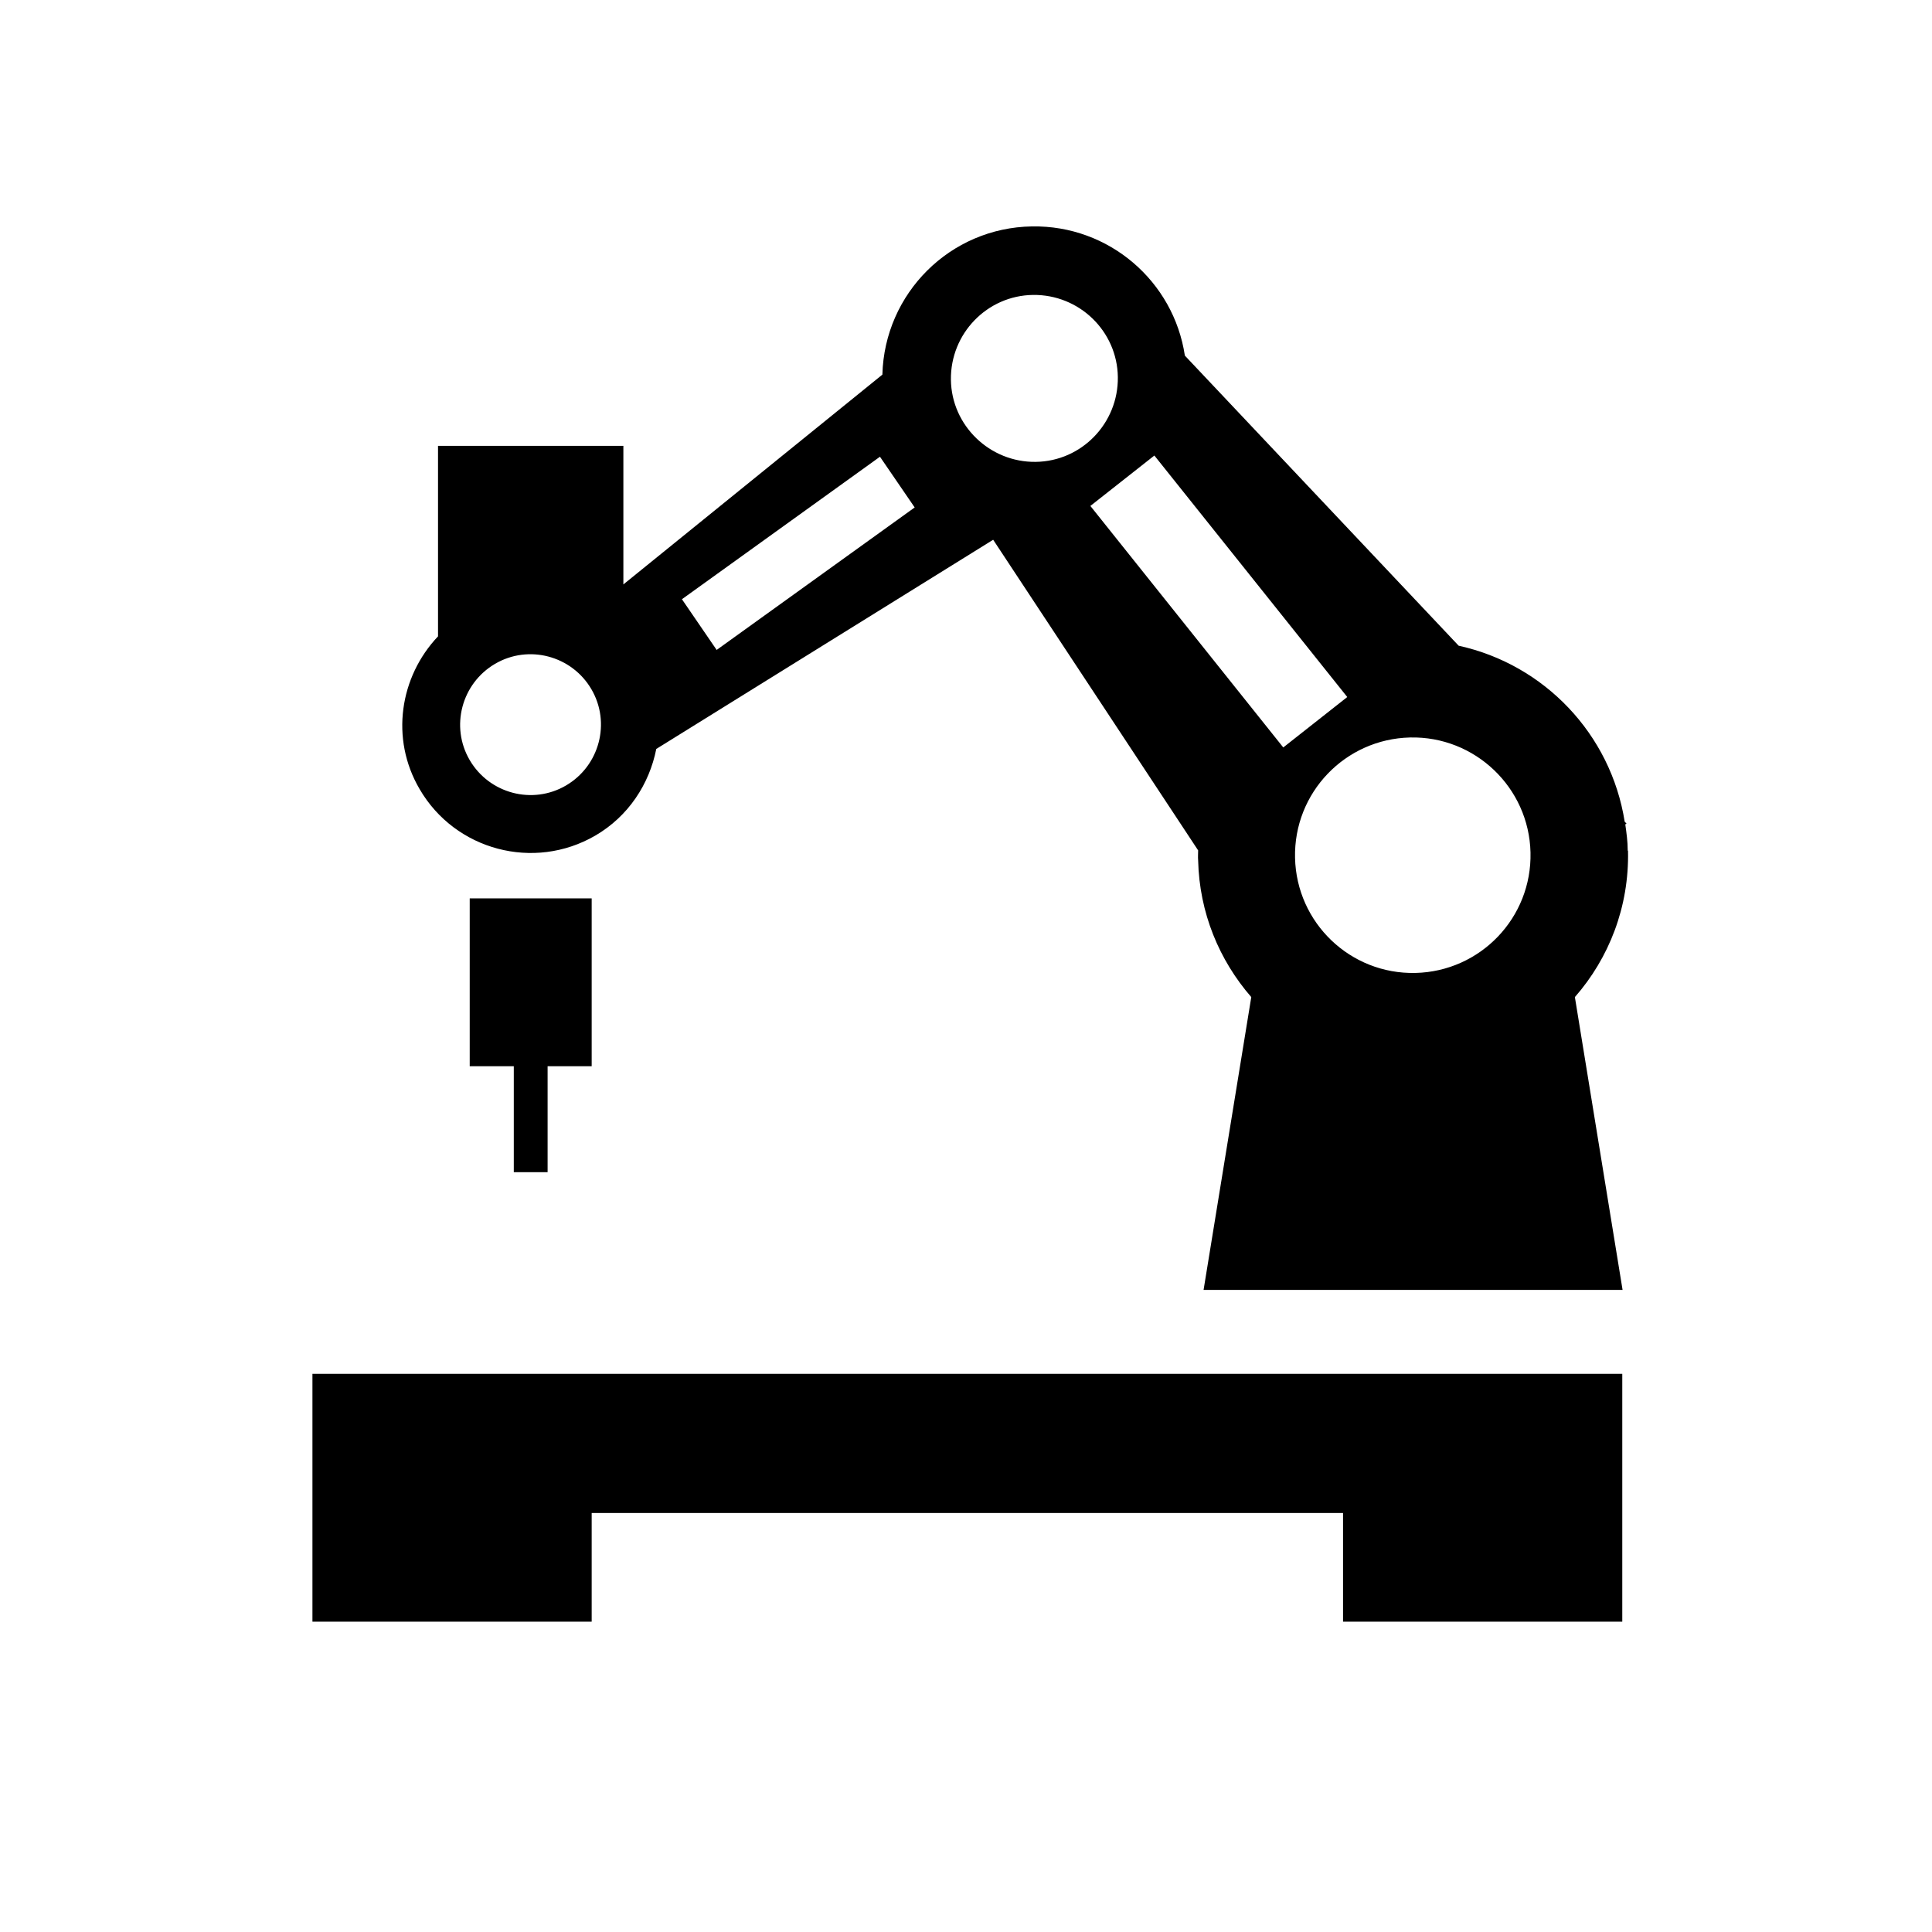
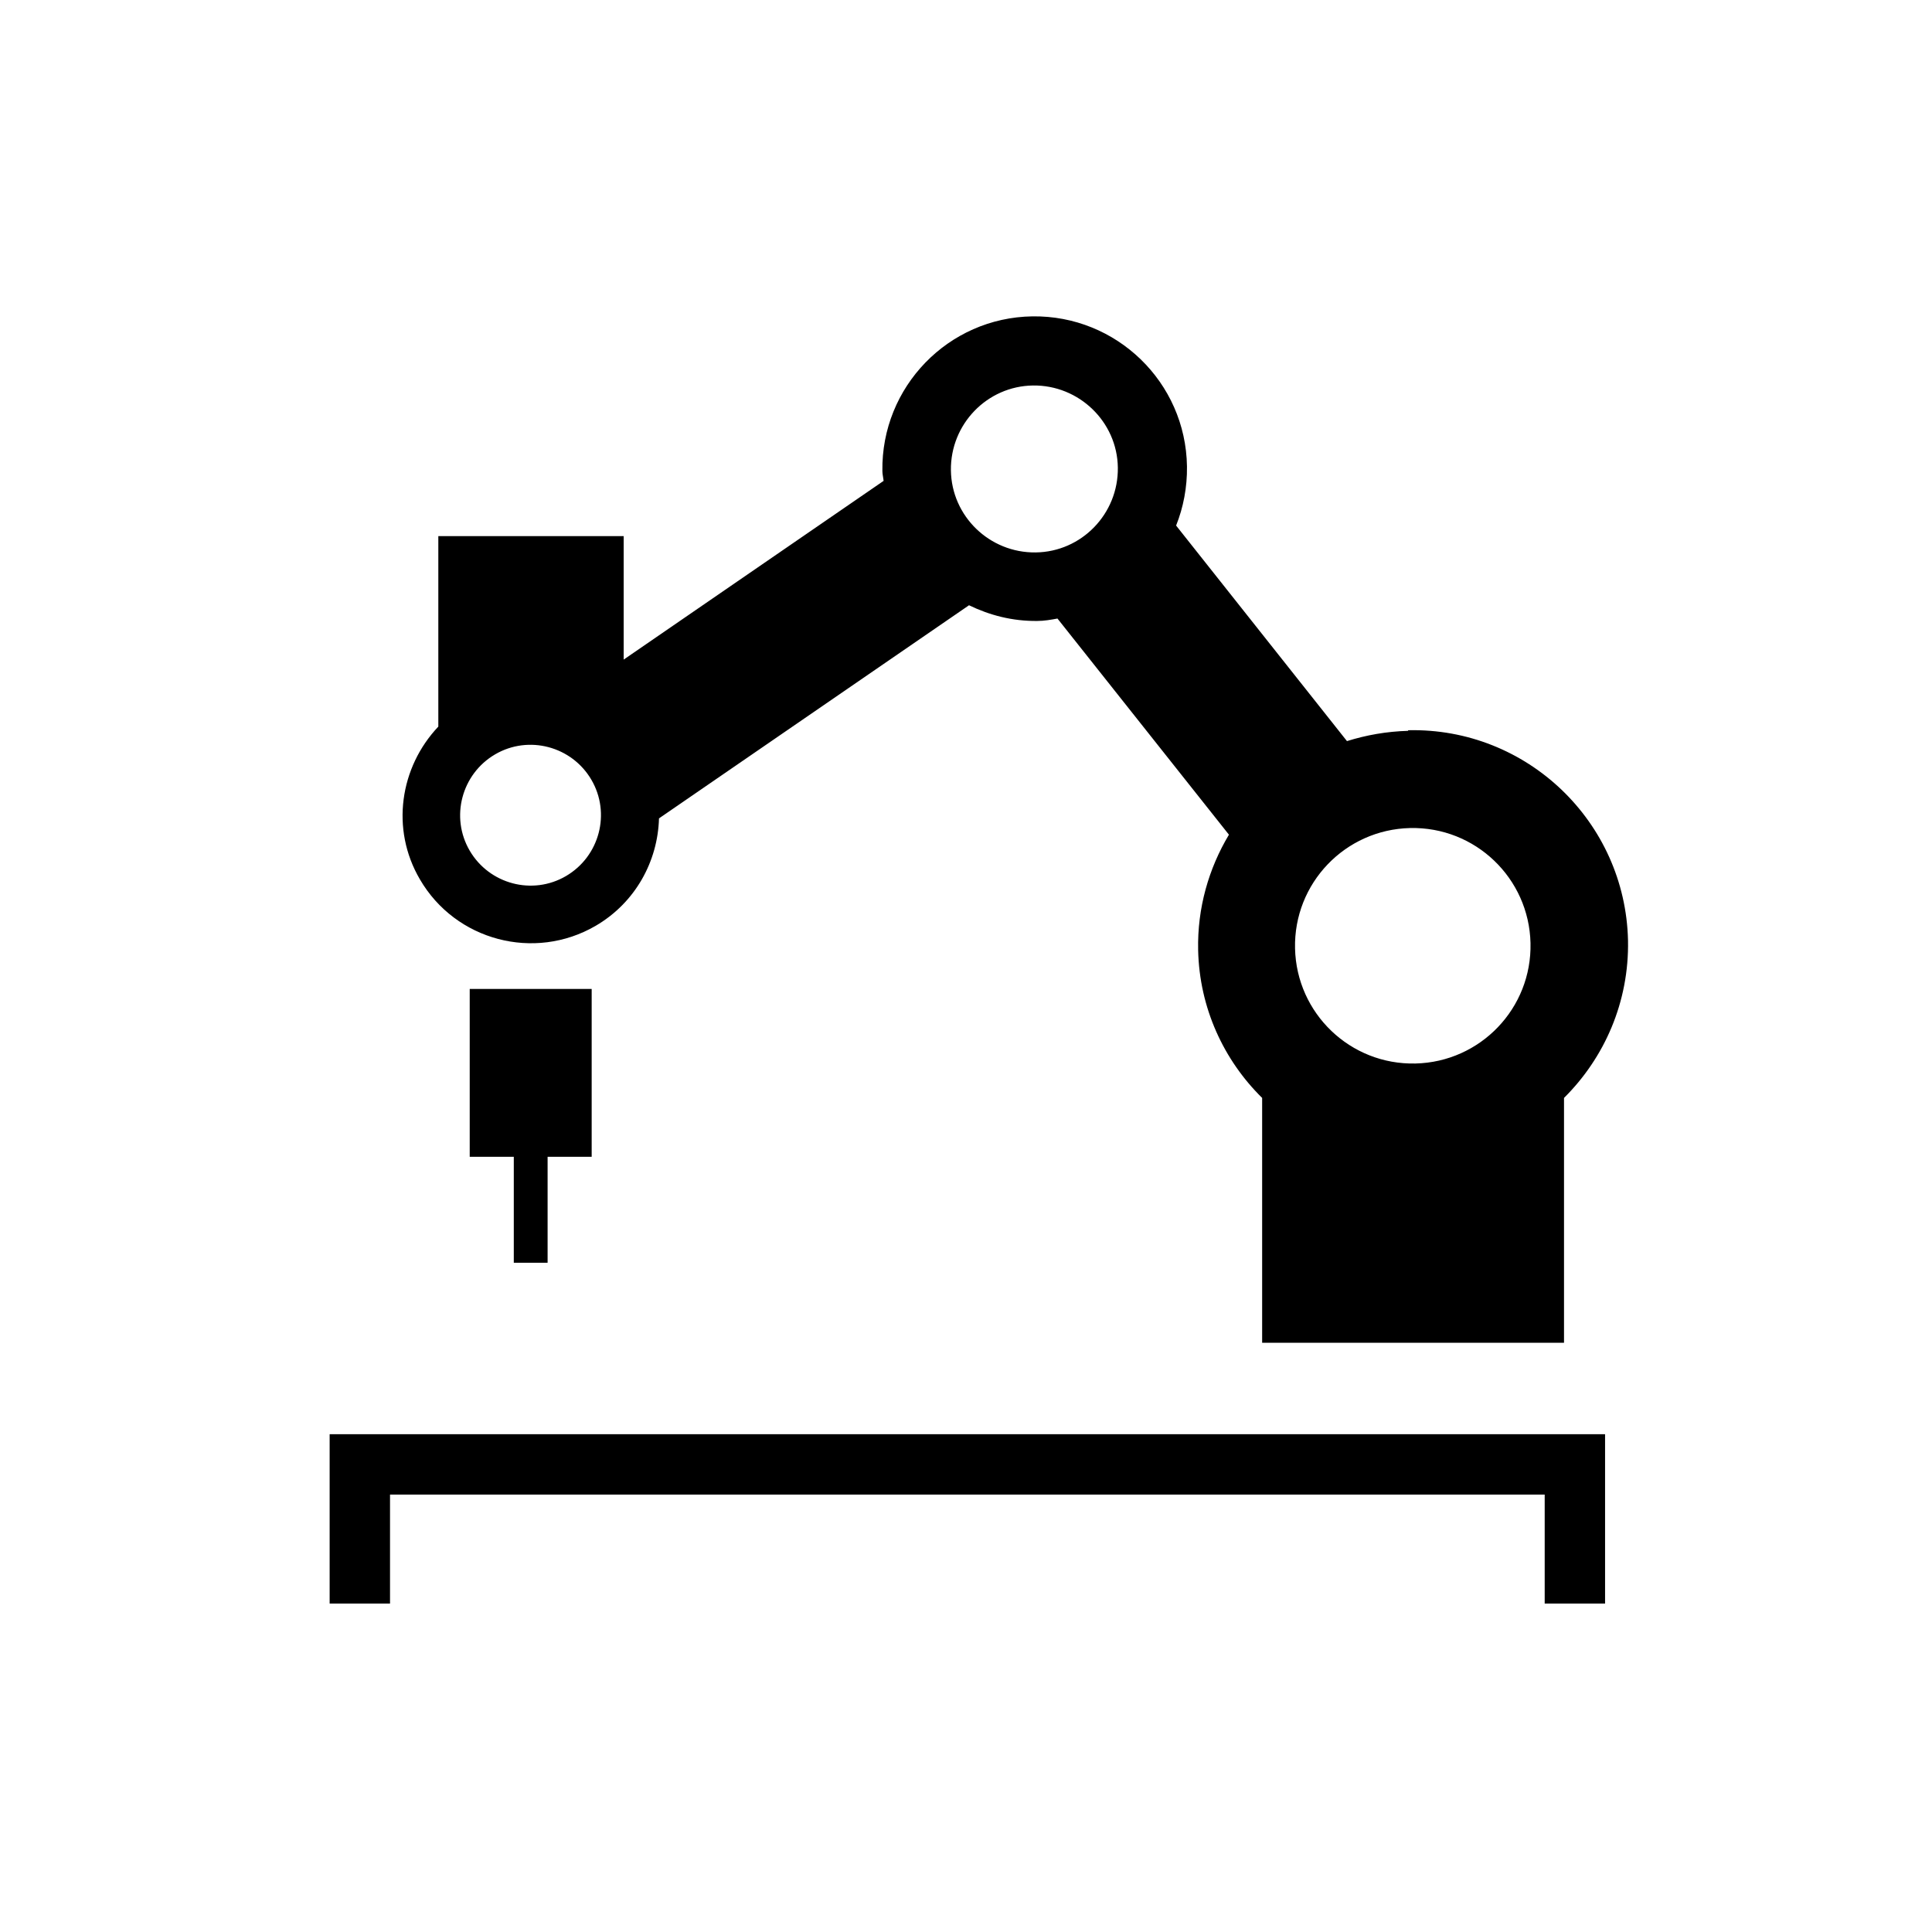
<svg xmlns="http://www.w3.org/2000/svg" aria-hidden="true" focusable="false" viewBox="0 0 64 64">
-   <polygon points="10.35 45.51 10.35 46.26 10.35 50.12 10.35 53.72 19.6 53.72 19.6 50.12 44.49 50.12 44.49 53.72 53.74 53.72 53.74 50.12 53.74 46.26 53.74 45.51 10.35 45.51" />
-   <polygon points="18.14 38.83 18.14 35.32 19.6 35.32 19.6 29.76 15.56 29.76 15.56 35.32 17.02 35.32 17.02 38.83 18.14 38.83" />
-   <path d="M53.92,28.17c0-.29-.04-.58-.08-.86l.04-.03-.06-.06c-.46-2.91-2.67-5.21-5.5-5.83l-9.07-9.61c-.37-2.46-2.51-4.32-5.06-4.28-2.72.04-4.89,2.22-4.96,4.91l-8.58,6.95v-4.59h-6.14v6.31c-1.27,1.34-1.59,3.39-.61,5.06,1.18,2.03,3.79,2.72,5.82,1.54,1.1-.64,1.79-1.71,2.02-2.87l11.16-6.93,6.79,10.29c0,.11-.01.22,0,.33.04,1.74.7,3.31,1.76,4.53l-1.58,9.7h13.88l-1.58-9.7c1.13-1.29,1.8-2.99,1.76-4.84ZM18.75,26.02c-1.11.65-2.54.27-3.19-.84s-.27-2.54.84-3.19c1.11-.65,2.54-.27,3.19.84.65,1.11.27,2.54-.84,3.19ZM23.74,21.53l-1.15-1.68,6.56-4.72,1.15,1.68-6.56,4.72ZM31.5,12.58c-.02-1.53,1.2-2.79,2.72-2.81,1.53-.02,2.79,1.2,2.81,2.72.02,1.53-1.2,2.79-2.72,2.81s-2.79-1.2-2.81-2.72ZM36.12,16.76l2.12-1.67,6.39,8-2.12,1.67-6.39-8ZM46.89,32.23c-2.16.05-3.94-1.66-3.99-3.81-.05-2.16,1.66-3.94,3.81-3.99s3.94,1.66,3.99,3.81c.05,2.16-1.66,3.94-3.81,3.99Z" />
+   <polygon points="53.17 53.12 51.17 53.12 51.17 49.51 12.92 49.51 12.92 53.12 10.92 53.12 10.92 47.51 53.17 47.51 53.17 53.12" />
+   <polygon points="18.14 41.83 18.14 38.32 19.6 38.32 19.6 32.76 15.56 32.76 15.56 38.32 17.02 38.32 17.02 41.83 18.14 41.83" />
+   <path d="M46.64,24.21c-.71.02-1.38.14-2.02.34l-5.66-7.14c.24-.6.37-1.27.36-1.96-.04-2.79-2.34-5.01-5.12-4.97-2.79.04-5.01,2.34-4.97,5.12,0,.11.03.22.04.33l-8.61,5.92v-4.09h-6.14v6.31c-1.27,1.34-1.59,3.39-.61,5.06,1.18,2.03,3.79,2.72,5.82,1.54,1.32-.77,2.06-2.14,2.1-3.56l10.27-7.06c.68.33,1.44.53,2.26.52.23,0,.45-.04.67-.08l5.68,7.16c-.67,1.12-1.05,2.43-1.02,3.82.04,1.92.85,3.65,2.12,4.9v8.11h10v-8.11c1.34-1.33,2.16-3.18,2.12-5.22-.09-3.93-3.35-7.05-7.28-6.96ZM18.75,29.02c-1.11.65-2.54.27-3.19-.84-.65-1.11-.27-2.54.84-3.19,1.11-.65,2.54-.27,3.19.84s.27,2.54-.84,3.19ZM34.31,18.3c-1.53.02-2.79-1.2-2.81-2.72-.02-1.53,1.2-2.79,2.72-2.81s2.79,1.2,2.81,2.72c.02,1.53-1.2,2.79-2.72,2.81ZM46.89,35.23c-2.16.05-3.94-1.66-3.99-3.81-.05-2.16,1.66-3.94,3.81-3.99,2.16-.05,3.94,1.66,3.99,3.81.05,2.16-1.66,3.94-3.81,3.99Z" />
</svg>
